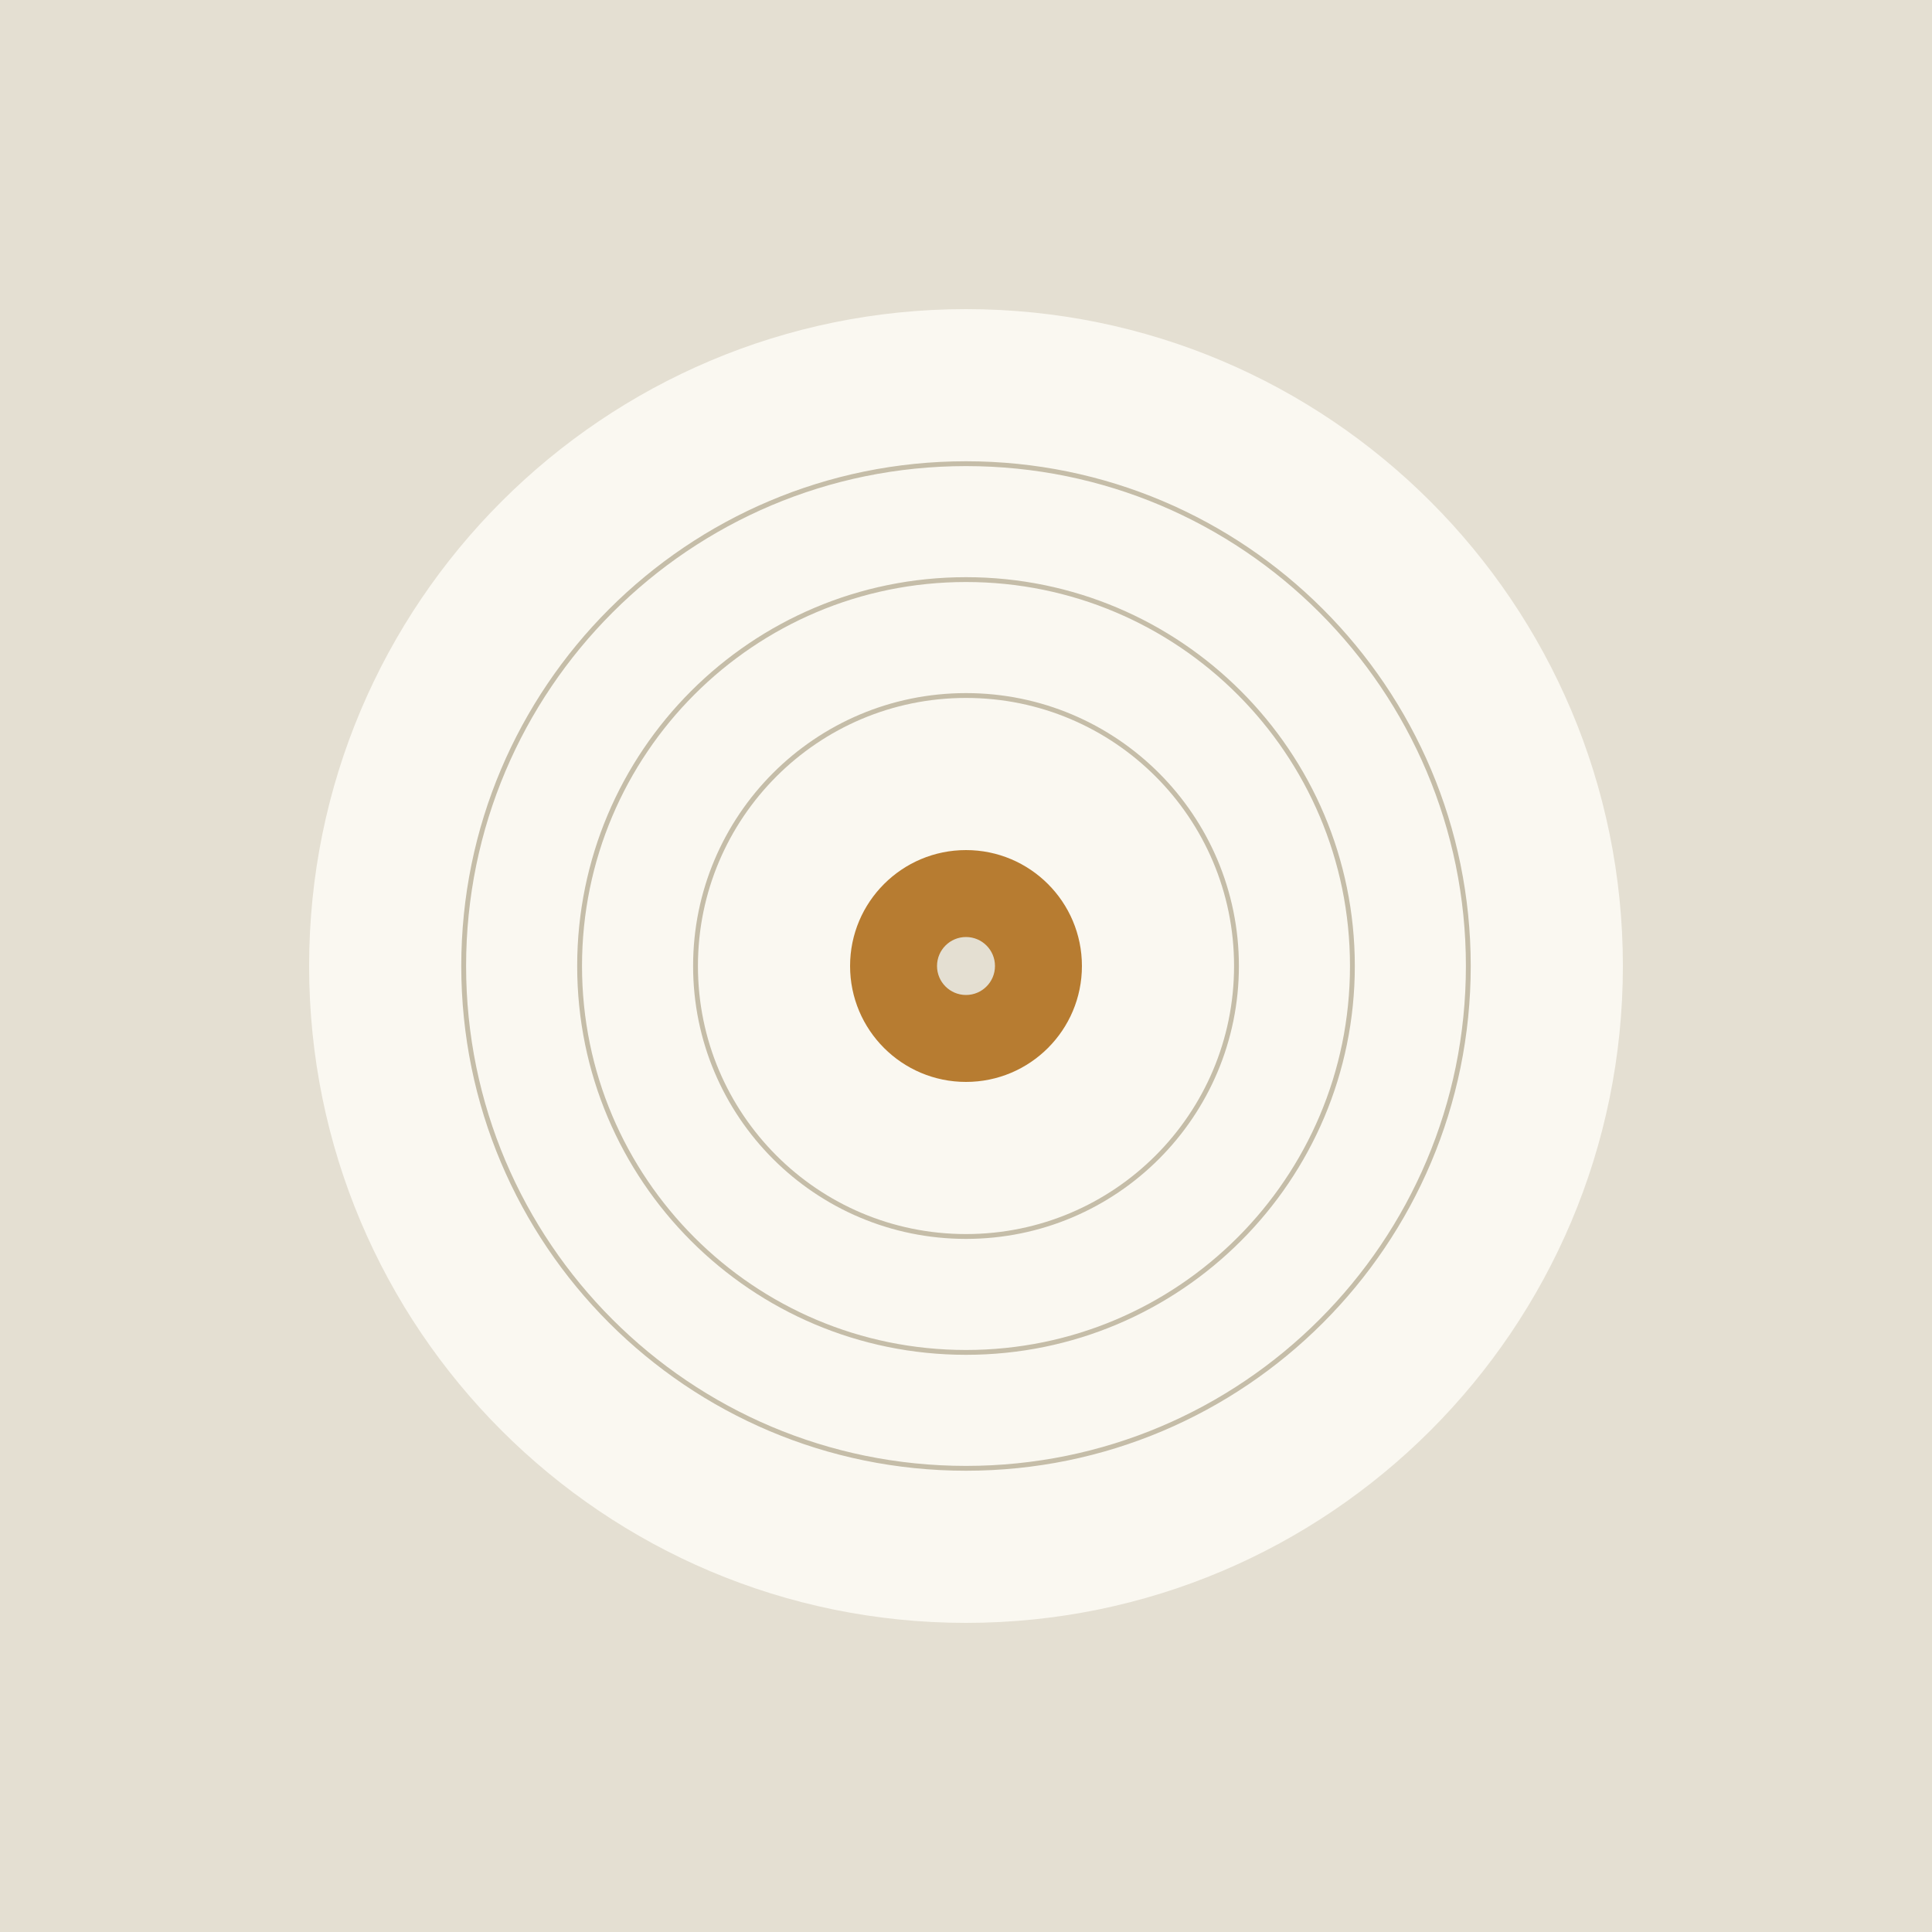
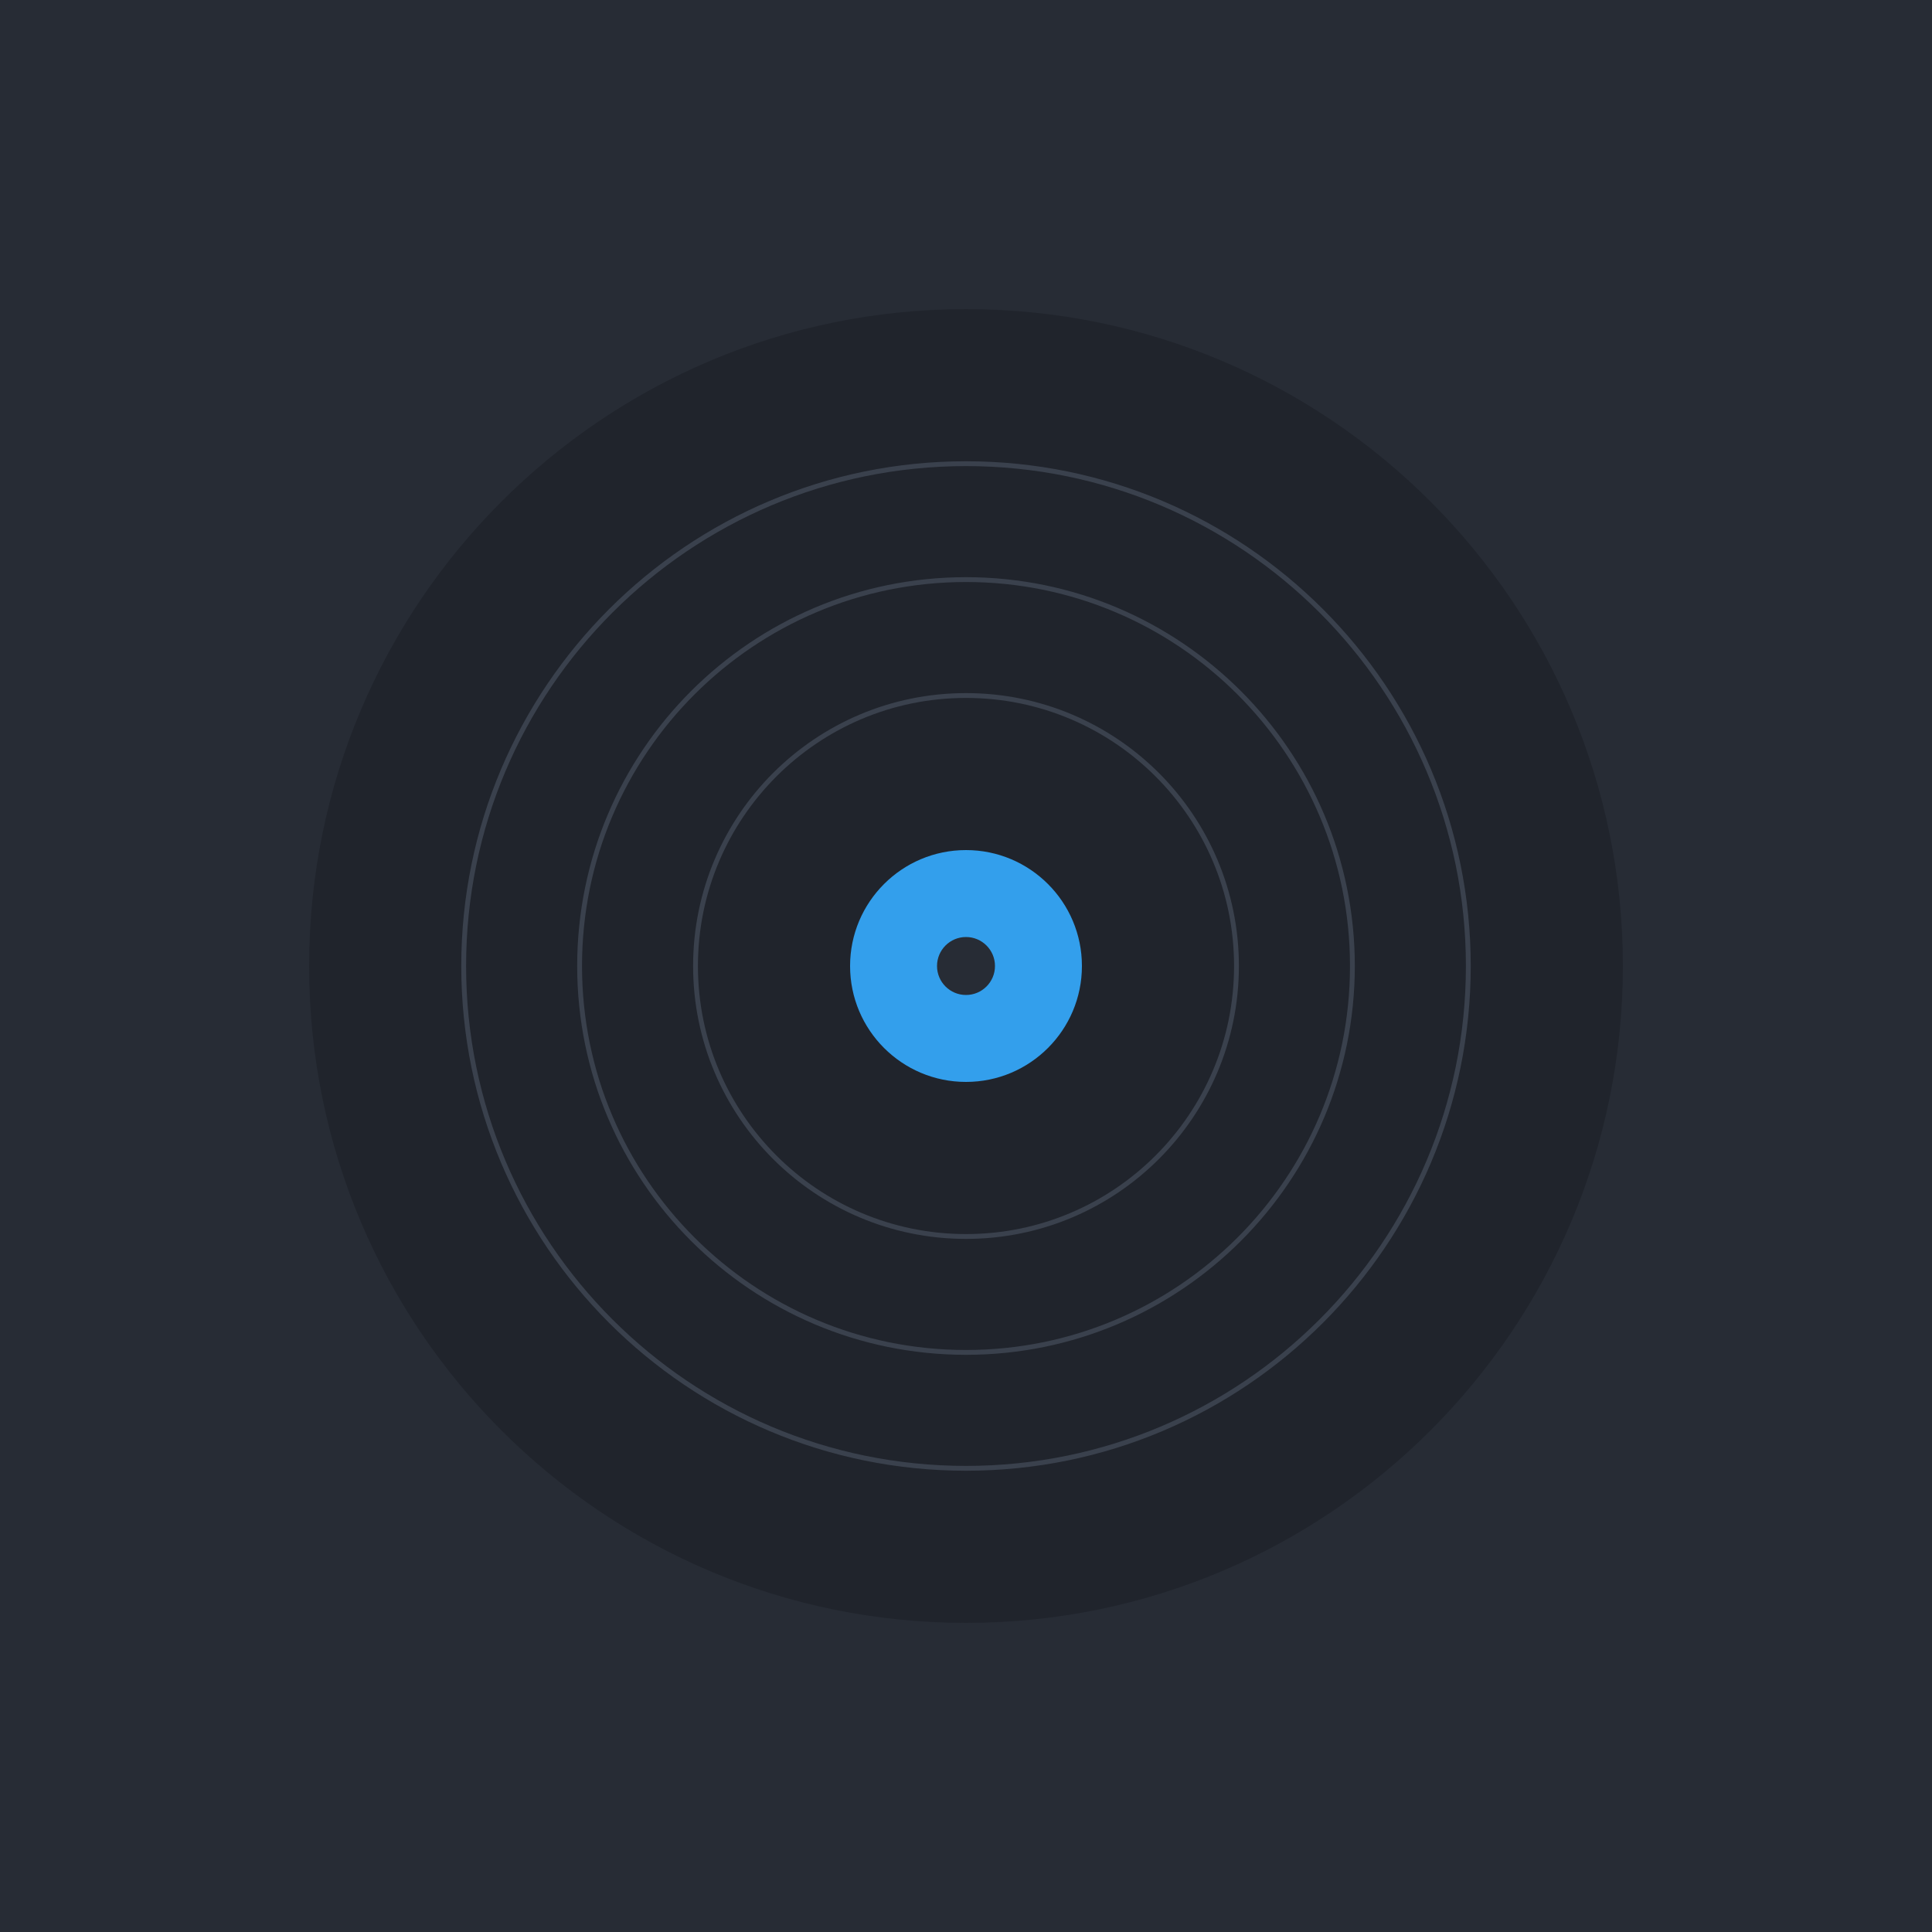
<svg xmlns="http://www.w3.org/2000/svg" width="400" height="400" viewBox="0 0 400 400">
-   <rect width="400" height="400" fill="#e4dfd2" />
-   <circle cx="200" cy="200" r="136" fill="#faf8f1" />
-   <circle cx="200" cy="200" r="104" fill="none" stroke="#c5bda8" stroke-width="1" />
-   <circle cx="200" cy="200" r="80" fill="none" stroke="#c5bda8" stroke-width="1" />
-   <circle cx="200" cy="200" r="56" fill="none" stroke="#c5bda8" stroke-width="1" />
-   <circle cx="200" cy="200" r="24" fill="#b77c31" />
-   <circle cx="200" cy="200" r="6" fill="#e4dfd2" />
+   <rect width="400" height="400" fill="#272c35" />
+   <circle cx="200" cy="200" r="136" fill="#20242c" />
+   <circle cx="200" cy="200" r="104" fill="none" stroke="#3a414d" stroke-width="1" />
+   <circle cx="200" cy="200" r="80" fill="none" stroke="#3a414d" stroke-width="1" />
+   <circle cx="200" cy="200" r="56" fill="none" stroke="#3a414d" stroke-width="1" />
+   <circle cx="200" cy="200" r="24" fill="#339fec" />
+   <circle cx="200" cy="200" r="6" fill="#272c35" />
</svg>
